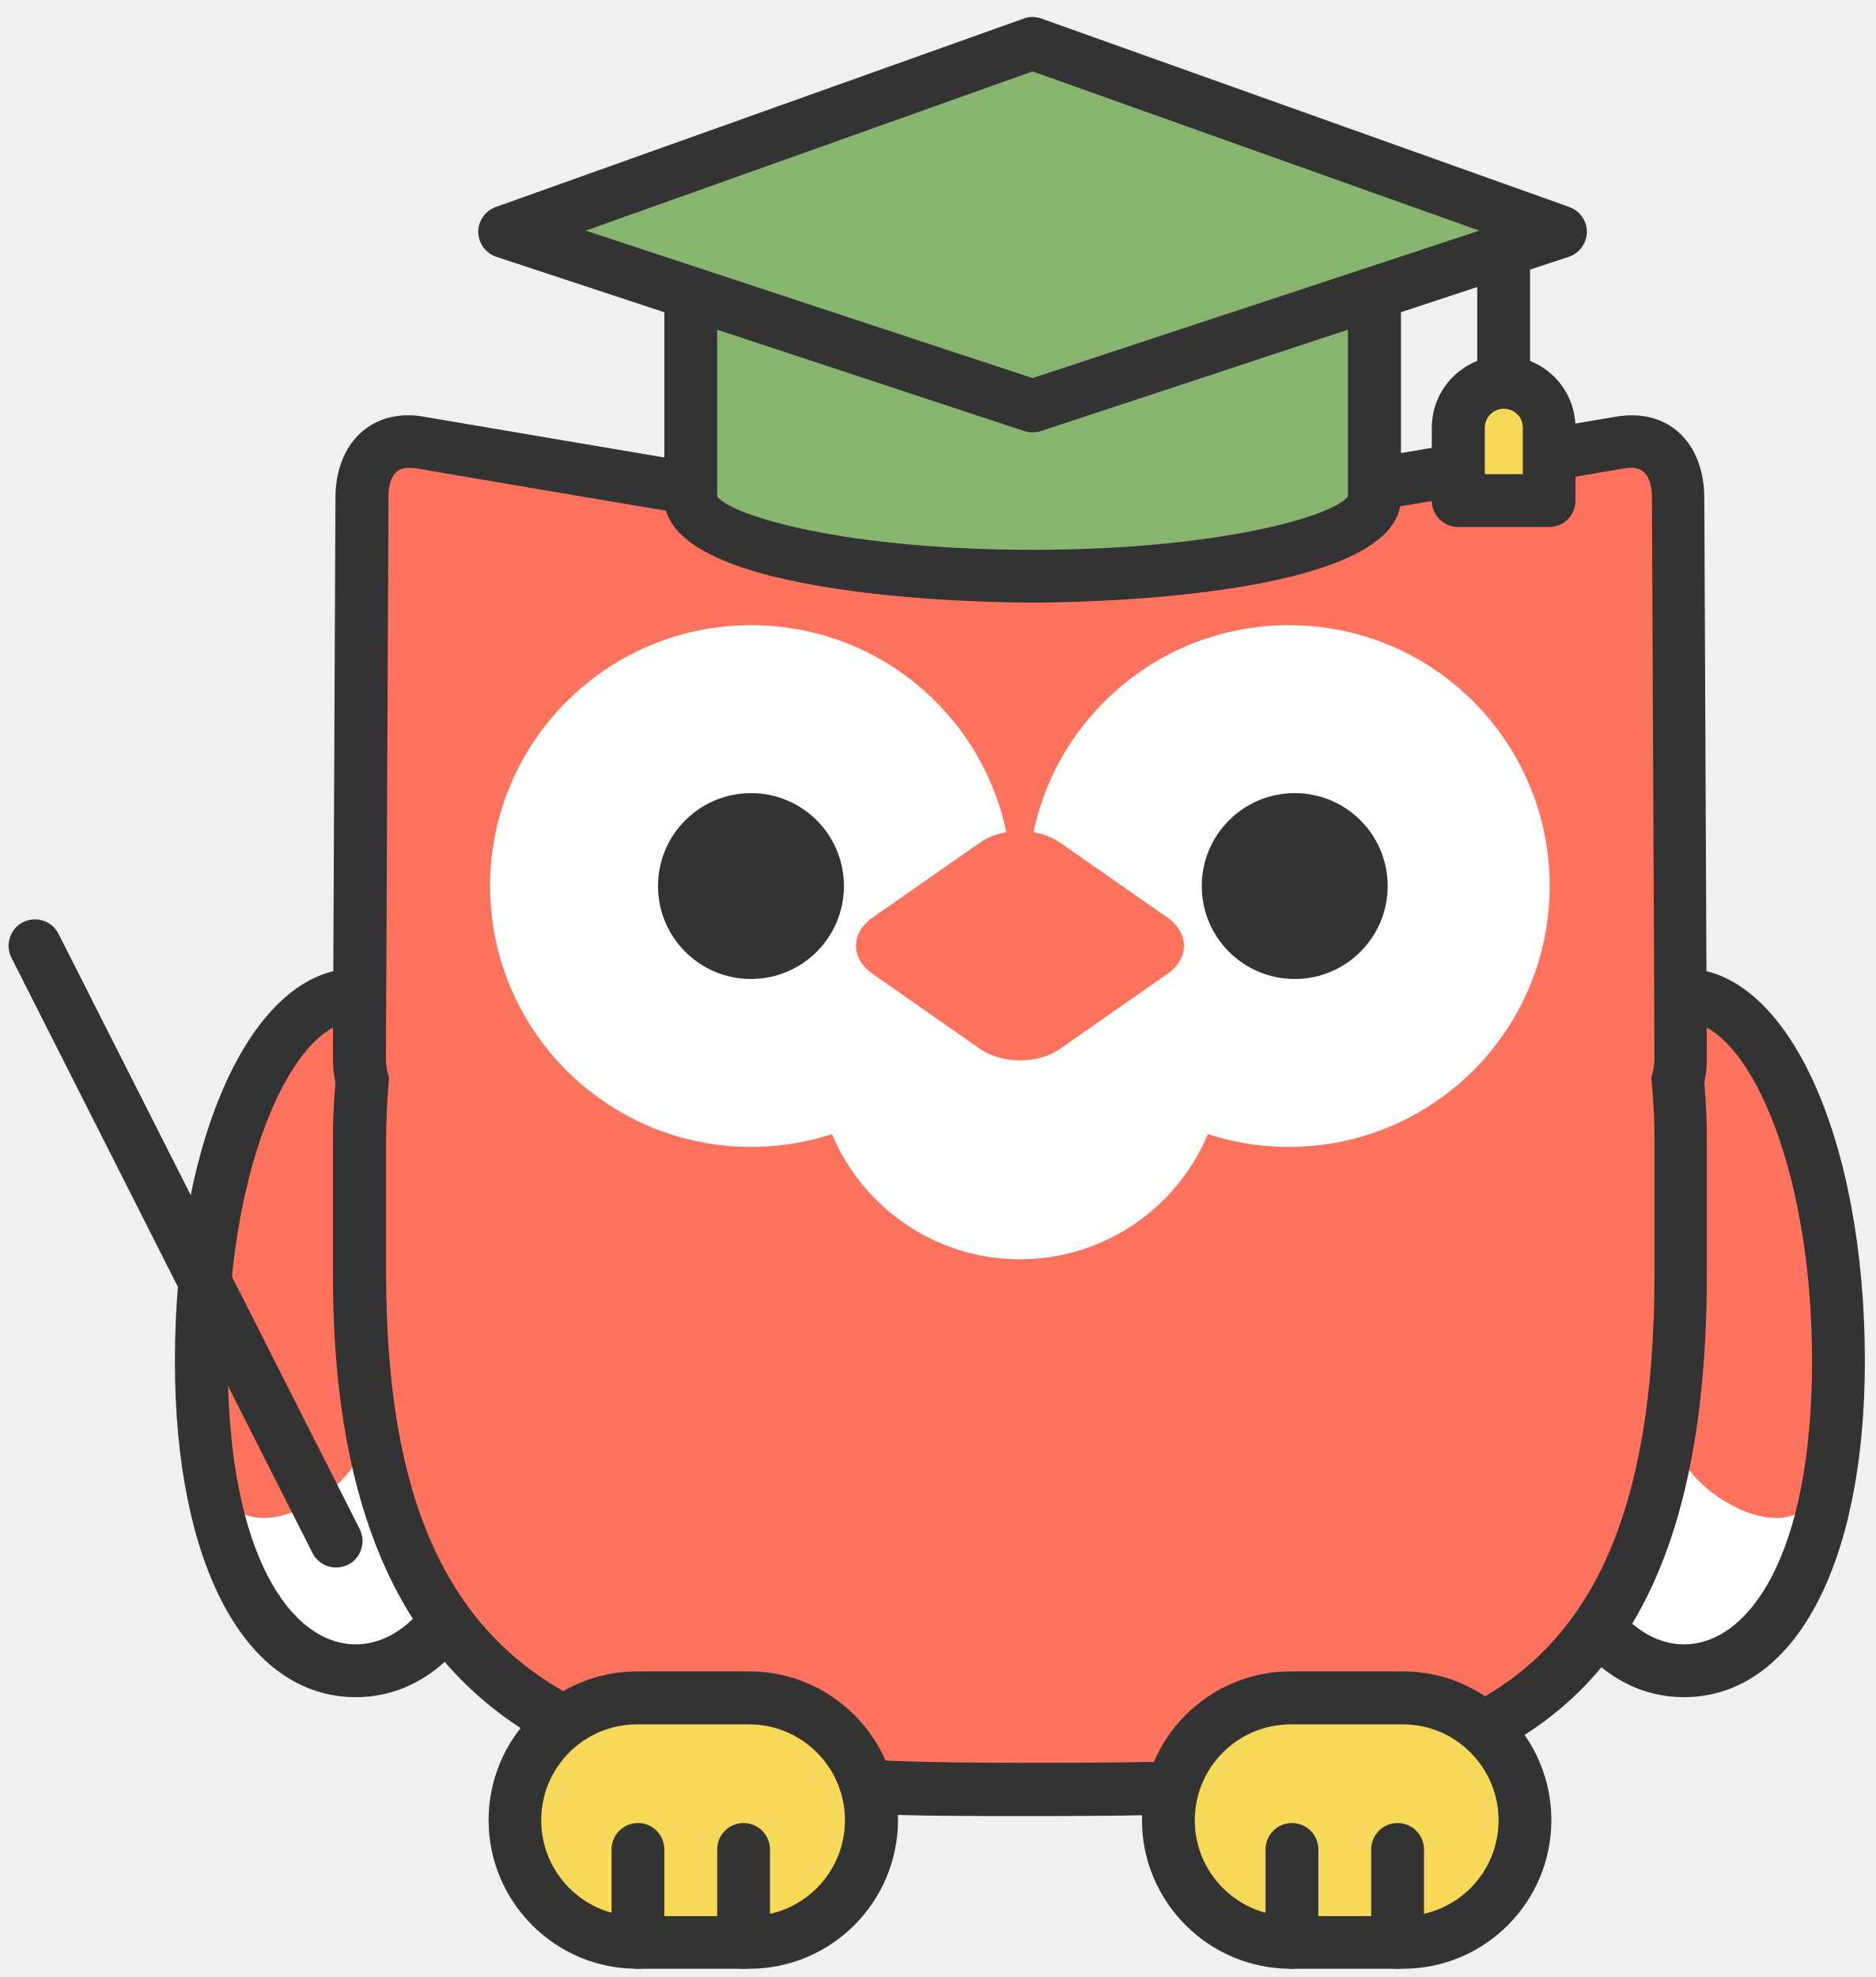
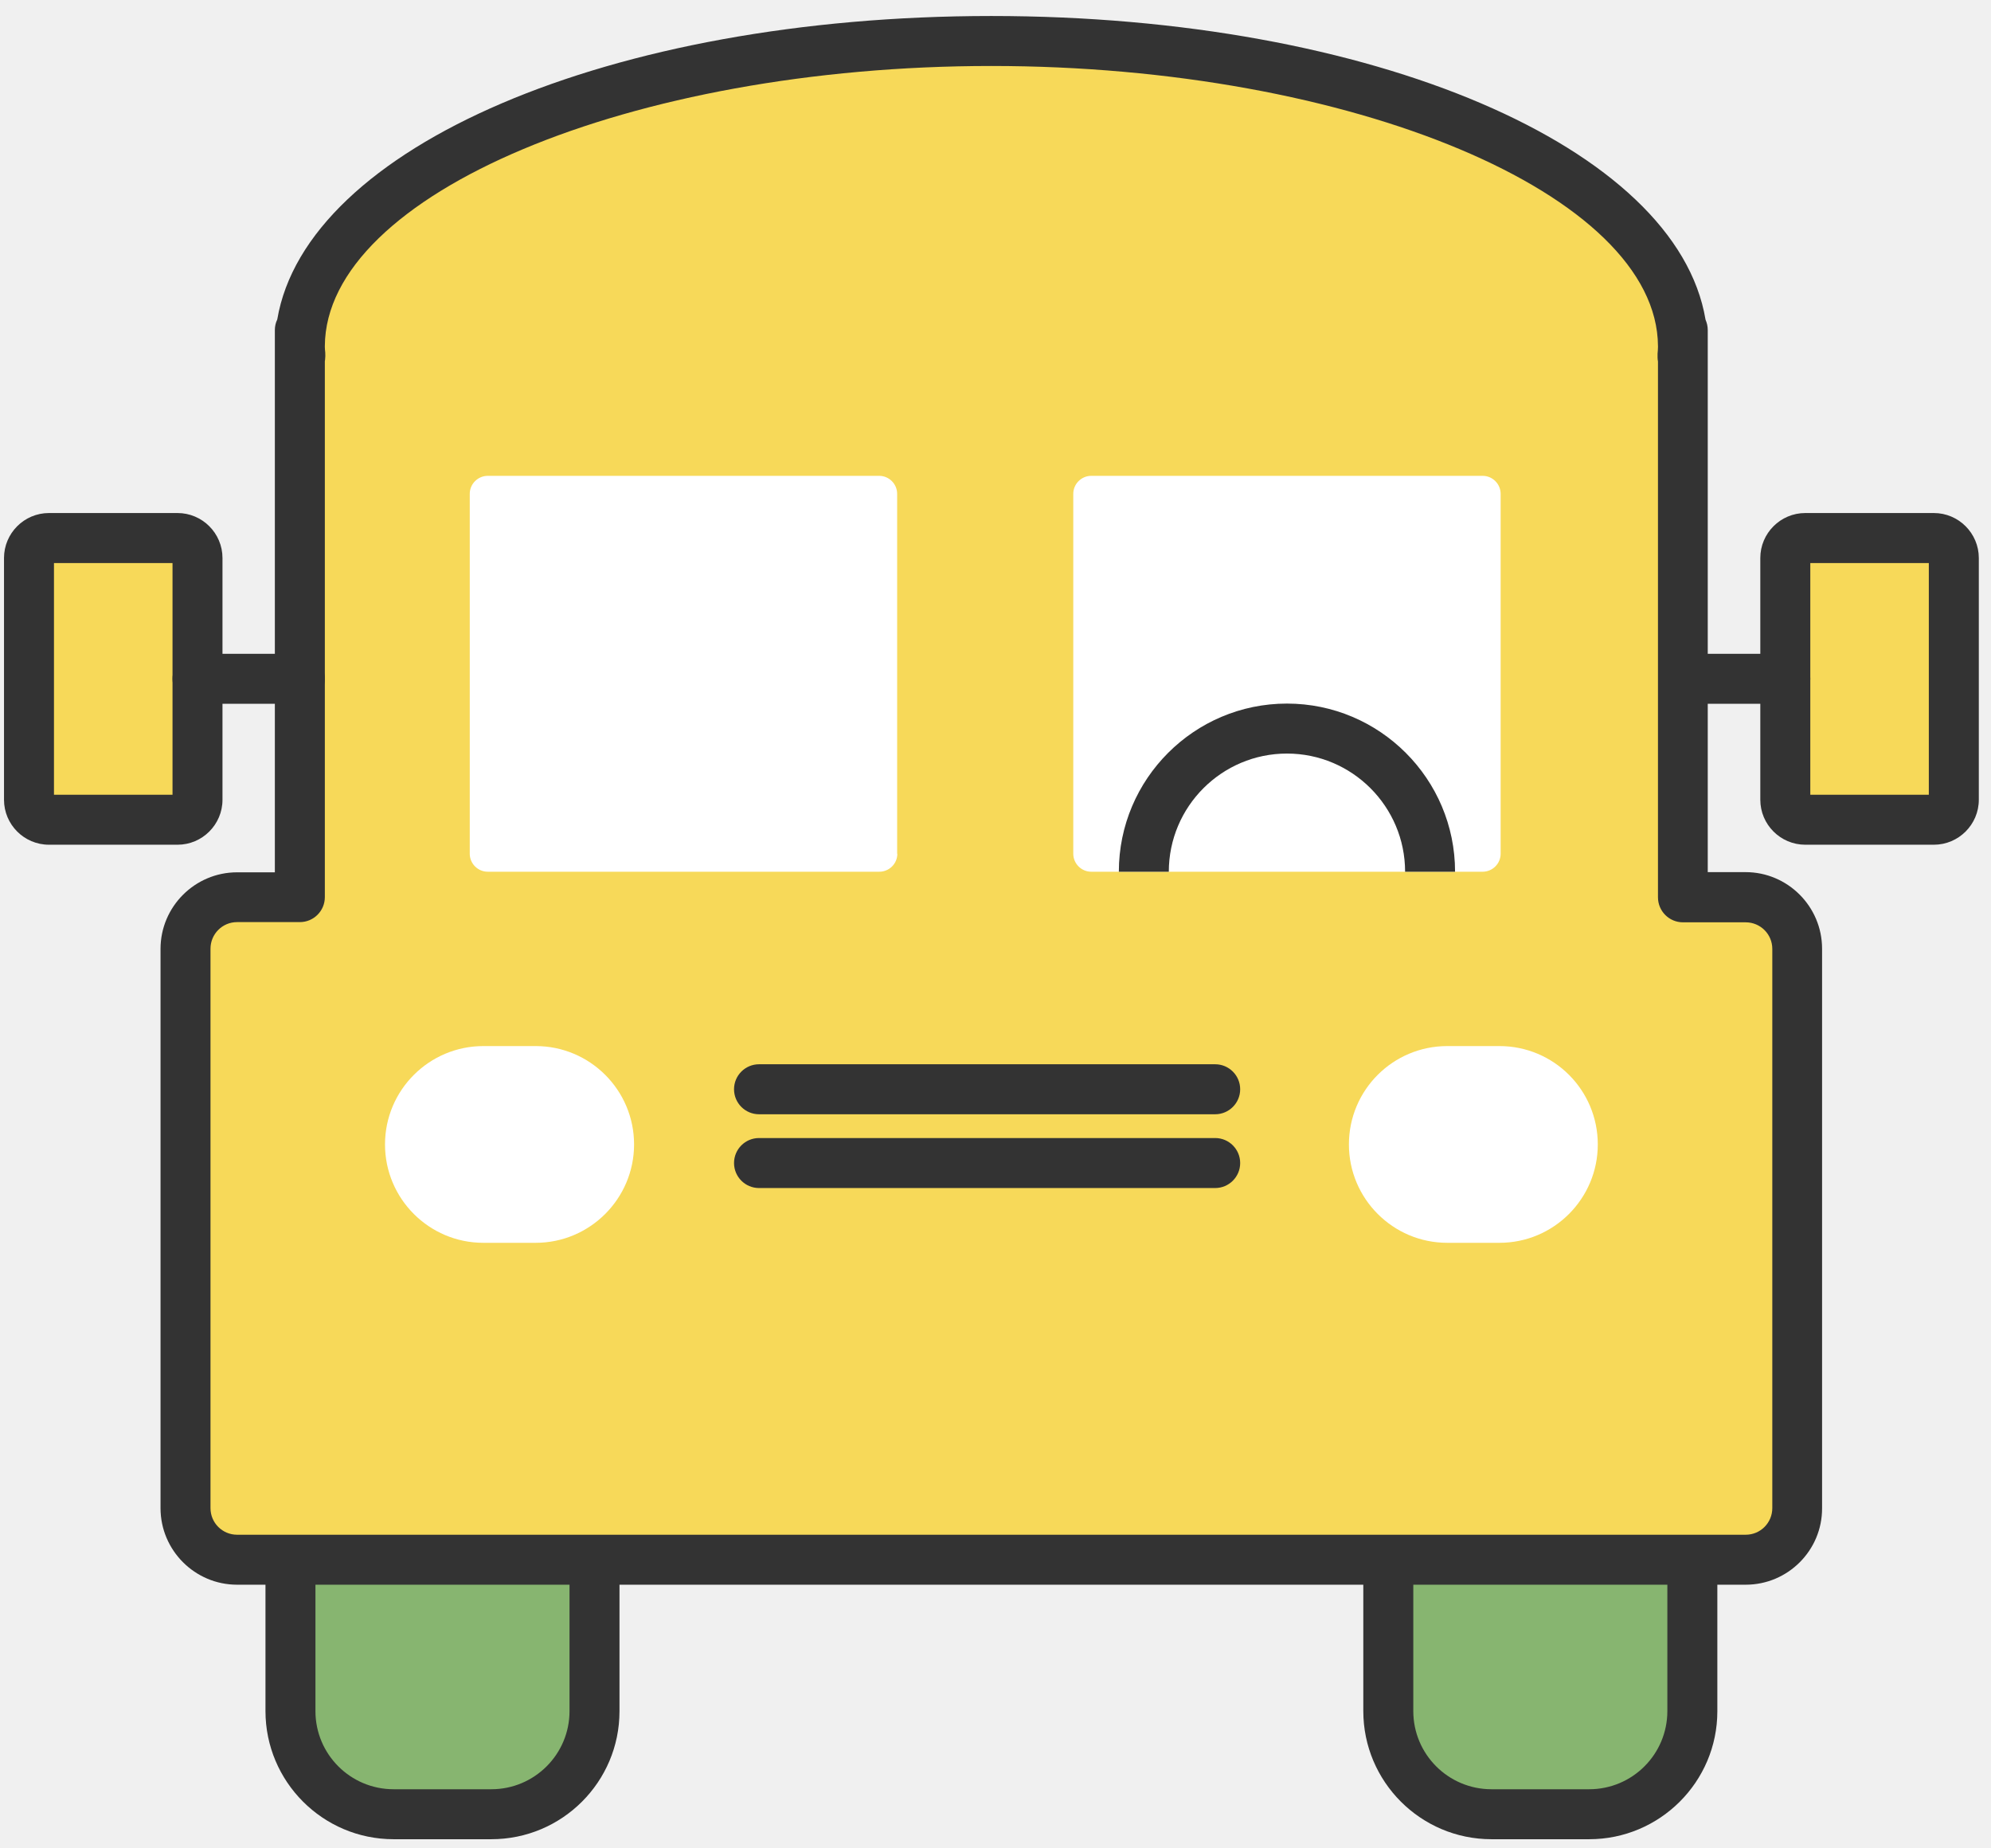
- <svg xmlns="http://www.w3.org/2000/svg" width="74" height="78" viewBox="0 0 74 78" fill="none">
-   <g id="Frame" clip-path="url(#clip0_93_1266)">
+ <svg xmlns="http://www.w3.org/2000/svg" width="83" height="77" viewBox="0 0 83 77" fill="none">
+   <g id="Frame" clip-path="url(#clip0_93_1346)">
    <g id="Group">
      <g id="Group_2">
        <g id="Group_3">
          <g id="Group_4">
-             <g id="Group_5">
-               <path id="Vector" d="M66.375 57.583C67.008 58.783 68.858 59.983 70.225 59.883C70.958 59.825 71.533 59.45 72.05 58.958C71.125 63.533 68.958 65.917 66.433 65.917C64.267 65.917 62.367 64.15 61.283 60.758C63.575 61.05 65.308 59.592 66.375 57.583Z" fill="white" />
-             </g>
-             <g id="Group_6">
-               <path id="Vector_2" d="M66.433 39.25C69.8 39.25 72.525 45.725 72.525 53.708C72.525 55.692 72.358 57.442 72.05 58.958C71.533 59.45 70.958 59.825 70.225 59.883C68.858 59.983 67.008 58.783 66.375 57.583C65.308 59.6 63.583 61.058 61.292 60.767C60.7 58.9 60.35 56.55 60.35 53.708C60.342 45.725 63.067 39.25 66.433 39.25Z" fill="#FF725D" />
+             <path id="Vector" d="M24.783 71.317C24.783 73.692 22.858 75.617 20.483 75.617H16.408C14.033 75.617 12.108 73.692 12.108 71.317V53.55C12.108 51.175 14.033 49.25 16.408 49.25H20.483C22.858 49.25 24.783 51.175 24.783 53.55V71.317Z" fill="#87B570" />
+             <path id="Vector_2" d="M20.483 76.658H16.408C13.458 76.658 11.067 74.258 11.067 71.317V53.55C11.067 50.6 13.467 48.208 16.408 48.208H20.483C23.433 48.208 25.825 50.608 25.825 53.55V71.325C25.825 74.267 23.433 76.658 20.483 76.658ZM16.408 50.283C14.608 50.283 13.15 51.742 13.15 53.542V71.317C13.15 73.117 14.608 74.575 16.408 74.575H20.483C22.283 74.575 23.742 73.117 23.742 71.317V53.55C23.742 51.75 22.283 50.292 20.483 50.292H16.408V50.283Z" fill="#333333" />
+           </g>
+           <g id="Group_5">
+             <path id="Vector_3" d="M70.55 71.317C70.55 73.692 68.625 75.617 66.25 75.617H62.175C59.8 75.617 57.875 73.692 57.875 71.317V53.55C57.875 51.175 59.8 49.25 62.175 49.25H66.25C68.625 49.25 70.55 51.175 70.55 53.55V71.317Z" fill="#87B570" />
+             <path id="Vector_4" d="M66.25 76.658H62.175C59.225 76.658 56.833 74.258 56.833 71.317V53.55C56.833 50.6 59.233 48.208 62.175 48.208H66.25C69.2 48.208 71.592 50.608 71.592 53.55V71.325C71.592 74.267 69.192 76.658 66.25 76.658ZM62.175 50.283C60.375 50.283 58.917 51.742 58.917 53.542V71.317C58.917 73.117 60.375 74.575 62.175 74.575H66.25C68.05 74.575 69.508 73.117 69.508 71.317V53.55C69.508 51.75 68.05 50.292 66.25 50.292H62.175V50.283Z" fill="#333333" />
+           </g>
+         </g>
+         <g id="Group_6">
+           <path id="Vector_5" d="M72.775 37.392H70.158V13.758C70.158 14.042 70.158 14.25 70.158 14.417C70.125 7.392 57.225 1.708 41.325 1.708C25.425 1.708 12.533 7.392 12.5 14.417C12.5 14.25 12.5 14.042 12.5 13.758V37.392H9.883C8.7 37.392 7.733 38.358 7.733 39.542V62.858C7.733 64.042 8.7 65.008 9.883 65.008H72.775C73.958 65.008 74.925 64.042 74.925 62.858V39.55C74.925 38.358 73.958 37.392 72.775 37.392ZM70.158 14.483C70.158 15.042 70.142 14.933 70.133 14.833C70.142 14.708 70.158 14.592 70.158 14.483ZM12.525 14.825C12.517 14.933 12.508 15.033 12.508 14.483C12.508 14.592 12.517 14.708 12.525 14.825Z" fill="#F7D959" />
+           <path id="Vector_6" d="M72.775 66.05H9.883C8.125 66.05 6.692 64.617 6.692 62.858V39.55C6.692 37.792 8.125 36.358 9.883 36.358H11.458V13.758C11.458 13.6 11.492 13.45 11.558 13.317C12.767 6.142 25.417 0.667 41.325 0.667C57.242 0.667 69.9 6.142 71.1 13.325C71.158 13.458 71.192 13.6 71.192 13.758V36.35H72.767C74.525 36.35 75.958 37.783 75.958 39.542V62.858C75.967 64.617 74.533 66.05 72.775 66.05ZM9.883 38.433C9.267 38.433 8.775 38.933 8.775 39.542V62.858C8.775 63.475 9.275 63.967 9.883 63.967H72.775C73.392 63.967 73.883 63.467 73.883 62.858V39.55C73.883 38.933 73.383 38.442 72.775 38.442H70.158C69.583 38.442 69.117 37.975 69.117 37.4V15.067C69.108 15.017 69.1 14.958 69.1 14.9C69.1 14.85 69.1 14.792 69.1 14.742C69.108 14.65 69.117 14.558 69.117 14.467C69.117 14.458 69.117 14.45 69.117 14.433V14.425C69.083 8.1 56.358 2.75 41.325 2.75C26.292 2.75 13.575 8.1 13.542 14.425C13.542 14.433 13.542 14.442 13.542 14.45V14.458C13.542 14.533 13.55 14.608 13.558 14.683C13.558 14.733 13.567 14.85 13.558 14.9C13.558 14.958 13.55 15.008 13.542 15.058V37.392C13.542 37.967 13.075 38.433 12.5 38.433H9.883Z" fill="#333333" />
+         </g>
+         <g id="Group_7">
+           <path id="Vector_7" d="M26.433 47.7C26.433 49.958 24.592 51.8 22.333 51.8H20.15C17.883 51.8 16.05 49.958 16.05 47.7C16.05 45.433 17.892 43.6 20.15 43.6H22.333C24.592 43.6 26.433 45.433 26.433 47.7Z" fill="white" />
+         </g>
+         <g id="Group_8">
+           <g id="Group_9">
+             <g id="Group_10">
+               <path id="Vector_8" d="M62.558 35.583C62.558 36 62.217 36.333 61.808 36.333H45.492C45.075 36.333 44.742 35.992 44.742 35.583V20.583C44.742 20.167 45.083 19.833 45.492 19.833H61.808C62.225 19.833 62.558 20.175 62.558 20.583V35.583Z" fill="white" />
            </g>
          </g>
-           <g id="Group_7">
-             <g id="Group_8">
-               <path id="Vector_3" d="M14.1 57.583C13.467 58.783 11.617 59.983 10.25 59.883C9.517 59.825 8.942 59.45 8.425 58.958C9.35 63.533 11.517 65.917 14.042 65.917C16.208 65.917 18.108 64.15 19.192 60.758C16.892 61.05 15.167 59.592 14.1 57.583Z" fill="white" />
-             </g>
-             <g id="Group_9">
-               <path id="Vector_4" d="M14.033 39.25C10.667 39.25 7.942 45.725 7.942 53.708C7.942 55.692 8.108 57.442 8.417 58.958C8.933 59.45 9.508 59.825 10.242 59.883C11.608 59.983 13.458 58.783 14.092 57.583C15.158 59.6 16.883 61.058 19.175 60.767C19.767 58.9 20.117 56.55 20.117 53.708C20.125 45.725 17.4 39.25 14.033 39.25Z" fill="#FF725D" />
+           <g id="Group_11">
+             <g id="Group_12">
+               <path id="Vector_9" d="M37.408 35.583C37.408 36 37.067 36.333 36.658 36.333H20.333C19.917 36.333 19.583 35.992 19.583 35.583V20.583C19.583 20.167 19.925 19.833 20.333 19.833H36.65C37.067 19.833 37.4 20.175 37.4 20.583V35.583H37.408Z" fill="white" />
            </g>
          </g>
        </g>
-         <g id="Group_10">
-           <g id="Group_11">
-             <path id="Vector_5" d="M66.433 66.958C62.1 66.958 59.3 61.758 59.3 53.708C59.3 44.875 62.367 38.208 66.433 38.208C70.5 38.208 73.567 44.875 73.567 53.708C73.567 61.758 70.767 66.958 66.433 66.958ZM66.433 40.292C64.042 40.292 61.383 45.8 61.383 53.708C61.383 61.425 63.917 64.875 66.433 64.875C68.95 64.875 71.483 61.425 71.483 53.708C71.483 45.8 68.825 40.292 66.433 40.292Z" fill="#333333" />
-           </g>
-           <g id="Group_12">
-             <path id="Vector_6" d="M14.033 66.958C9.7 66.958 6.9 61.758 6.9 53.708C6.9 44.875 9.967 38.208 14.033 38.208C18.1 38.208 21.167 44.875 21.167 53.708C21.167 61.758 18.367 66.958 14.033 66.958ZM14.033 40.292C11.642 40.292 8.983 45.8 8.983 53.708C8.983 61.425 11.517 64.875 14.033 64.875C16.55 64.875 19.083 61.425 19.083 53.708C19.083 45.8 16.425 40.292 14.033 40.292Z" fill="#333333" />
-           </g>
-         </g>
        <g id="Group_13">
-           <path id="Vector_7" d="M66.292 41.742C66.292 41.742 66.192 19.767 66.192 19.617C66.183 18.183 65.375 17.2 63.908 17.45C57.058 18.617 50.208 19.783 43.35 20.883C42.325 20.775 41.283 20.717 40.225 20.717C39.167 20.717 38.125 20.775 37.108 20.883C30.242 19.783 23.4 18.617 16.55 17.45C15.083 17.2 14.275 18.183 14.275 19.617C14.275 19.767 14.175 41.742 14.175 41.742C14.175 42.067 14.217 42.358 14.283 42.617C14.217 43.375 14.175 44.133 14.175 44.917V50.283C14.175 69.767 25.842 70.6 40.233 70.6C54.625 70.6 66.292 70.6 66.292 50.283V44.917C66.292 44.133 66.25 43.375 66.183 42.617C66.25 42.367 66.292 42.075 66.292 41.742Z" fill="#FF725D" />
-           <path id="Vector_8" d="M40.233 71.65C27.533 71.65 13.133 71.65 13.133 50.292V44.925C13.133 44.208 13.167 43.483 13.233 42.708C13.167 42.4 13.133 42.083 13.133 41.75C13.133 41.75 13.233 19.842 13.233 19.625C13.242 17.683 14.4 16.383 16.108 16.383C16.3 16.383 16.508 16.4 16.725 16.442C23.4 17.575 30.308 18.758 37.142 19.85C39.217 19.642 41.233 19.642 43.317 19.85C50.158 18.75 57.058 17.575 63.733 16.442C65.817 16.083 67.217 17.467 67.233 19.625C67.233 19.85 67.333 41.75 67.333 41.75C67.333 42.092 67.3 42.408 67.233 42.708C67.3 43.467 67.333 44.192 67.333 44.925V50.292C67.333 71.65 54.775 71.65 40.233 71.65ZM16.117 18.458C15.592 18.458 15.325 18.85 15.325 19.625C15.325 19.767 15.225 41.75 15.225 41.75C15.225 41.967 15.25 42.175 15.3 42.35L15.35 42.525L15.333 42.708C15.267 43.492 15.233 44.208 15.233 44.908V50.275C15.233 68.208 25.133 69.55 40.25 69.55C54.775 69.55 65.267 69.55 65.267 50.275V44.908C65.267 44.183 65.233 43.467 65.158 42.708L65.142 42.517L65.192 42.333C65.242 42.158 65.267 41.95 65.267 41.733C65.267 41.733 65.167 19.758 65.167 19.608C65.158 18.717 64.775 18.358 64.108 18.475C57.383 19.617 50.433 20.8 43.533 21.908L43.4 21.933L43.267 21.917C41.233 21.708 39.275 21.708 37.242 21.917L37.108 21.933L36.975 21.908C30.092 20.808 23.133 19.625 16.4 18.475C16.283 18.467 16.2 18.458 16.117 18.458Z" fill="#333333" />
+           <path id="Vector_10" d="M66.608 47.7C66.608 49.958 64.775 51.8 62.508 51.8H60.333C58.067 51.8 56.233 49.958 56.233 47.7C56.233 45.433 58.067 43.6 60.333 43.6H62.508C64.775 43.6 66.608 45.433 66.608 47.7Z" fill="white" />
        </g>
        <g id="Group_14">
-           <g id="Group_15">
-             <path id="Vector_9" d="M32.242 40.817C32.217 41.092 32.2 41.367 32.2 41.65C32.2 46.083 35.8 49.683 40.233 49.683C44.675 49.683 48.267 46.083 48.267 41.65C48.267 41.367 48.25 41.092 48.225 40.817H32.242Z" fill="white" />
-           </g>
+           <path id="Vector_11" d="M50.658 46.442H31.642C31.067 46.442 30.6 45.975 30.6 45.4C30.6 44.825 31.067 44.358 31.642 44.358H50.658C51.233 44.358 51.7 44.825 51.7 45.4C51.7 45.975 51.233 46.442 50.658 46.442Z" fill="#333333" />
        </g>
-         <g id="Group_16">
-           <g id="Group_17">
-             <path id="Vector_10" d="M39.917 34.958C39.917 40.642 35.308 45.25 29.625 45.25C23.942 45.25 19.333 40.642 19.333 34.958C19.333 29.275 23.942 24.667 29.625 24.667C35.317 24.658 39.917 29.267 39.917 34.958Z" fill="white" />
-           </g>
-           <g id="Group_18">
-             <path id="Vector_11" d="M61.133 34.958C61.133 40.642 56.525 45.25 50.842 45.25C45.158 45.25 40.55 40.642 40.55 34.958C40.55 29.275 45.158 24.667 50.842 24.667C56.525 24.658 61.133 29.267 61.133 34.958Z" fill="white" />
-           </g>
-           <g id="Group_19">
-             <path id="Vector_12" d="M33.292 34.958C33.292 36.983 31.65 38.625 29.625 38.625C27.6 38.625 25.958 36.983 25.958 34.958C25.958 32.933 27.6 31.292 29.625 31.292C31.65 31.292 33.292 32.925 33.292 34.958Z" fill="#333333" />
-           </g>
-           <g id="Group_20">
-             <path id="Vector_13" d="M54.742 34.958C54.742 36.983 53.1 38.625 51.075 38.625C49.05 38.625 47.408 36.983 47.408 34.958C47.408 32.933 49.05 31.292 51.075 31.292C53.1 31.292 54.742 32.925 54.742 34.958Z" fill="#333333" />
-           </g>
-         </g>
-         <g id="Group_21">
-           <path id="Vector_14" d="M41.825 33.25C40.95 32.633 39.517 32.633 38.65 33.25L34.425 36.2C33.55 36.808 33.55 37.817 34.425 38.425L38.65 41.375C39.525 41.992 40.958 41.992 41.825 41.375L46.05 38.425C46.925 37.817 46.925 36.817 46.05 36.2L41.825 33.25Z" fill="#FF725D" />
-         </g>
-         <g id="Group_22">
-           <g id="Group_23">
-             <g id="Group_24">
-               <path id="Vector_15" d="M34.375 71.817C34.375 74.483 32.217 76.642 29.55 76.642H25.125C22.467 76.642 20.308 74.483 20.308 71.817C20.308 69.158 22.467 66.992 25.125 66.992H29.55C32.217 66.992 34.375 69.15 34.375 71.817Z" fill="#F7D959" />
-               <path id="Vector_16" d="M29.558 77.675H25.133C21.9 77.675 19.275 75.042 19.275 71.808C19.275 68.575 21.908 65.942 25.133 65.942H29.558C32.792 65.942 35.425 68.575 35.425 71.808C35.417 75.05 32.792 77.675 29.558 77.675ZM25.125 68.033C23.042 68.033 21.35 69.725 21.35 71.817C21.35 73.9 23.042 75.6 25.125 75.6H29.55C31.633 75.6 33.333 73.908 33.333 71.817C33.333 69.733 31.642 68.033 29.55 68.033H25.125Z" fill="#333333" />
-             </g>
-             <g id="Group_25">
-               <path id="Vector_17" d="M60.158 71.817C60.158 74.483 58 76.642 55.342 76.642H50.917C48.258 76.642 46.092 74.483 46.092 71.817C46.092 69.158 48.25 66.992 50.917 66.992H55.342C58 66.992 60.158 69.15 60.158 71.817Z" fill="#F7D959" />
-               <path id="Vector_18" d="M55.342 77.675H50.917C47.683 77.675 45.05 75.042 45.05 71.808C45.05 68.575 47.683 65.942 50.917 65.942H55.342C58.575 65.942 61.2 68.575 61.2 71.808C61.2 75.05 58.575 77.675 55.342 77.675ZM50.917 68.033C48.833 68.033 47.133 69.725 47.133 71.817C47.133 73.9 48.825 75.6 50.917 75.6H55.342C57.425 75.6 59.117 73.908 59.117 71.817C59.117 69.733 57.425 68.033 55.342 68.033H50.917Z" fill="#333333" />
-             </g>
-           </g>
-           <g id="Group_26">
-             <g id="Group_27">
-               <path id="Vector_19" d="M50.967 77.675C50.392 77.675 49.925 77.208 49.925 76.633V72.967C49.925 72.392 50.392 71.925 50.967 71.925C51.542 71.925 52.008 72.392 52.008 72.967V76.633C52.008 77.208 51.542 77.675 50.967 77.675Z" fill="#333333" />
-             </g>
-             <g id="Group_28">
-               <path id="Vector_20" d="M55.133 77.675C54.558 77.675 54.092 77.208 54.092 76.633V72.967C54.092 72.392 54.558 71.925 55.133 71.925C55.708 71.925 56.175 72.392 56.175 72.967V76.633C56.175 77.208 55.708 77.675 55.133 77.675Z" fill="#333333" />
-             </g>
-           </g>
-           <g id="Group_29">
-             <g id="Group_30">
-               <path id="Vector_21" d="M25.167 77.675C24.592 77.675 24.125 77.208 24.125 76.633V72.967C24.125 72.392 24.592 71.925 25.167 71.925C25.742 71.925 26.208 72.392 26.208 72.967V76.633C26.208 77.208 25.742 77.675 25.167 77.675Z" fill="#333333" />
-             </g>
-             <g id="Group_31">
-               <path id="Vector_22" d="M29.333 77.675C28.758 77.675 28.292 77.208 28.292 76.633V72.967C28.292 72.392 28.758 71.925 29.333 71.925C29.908 71.925 30.375 72.392 30.375 72.967V76.633C30.375 77.208 29.908 77.675 29.333 77.675Z" fill="#333333" />
-             </g>
-           </g>
+         <g id="Group_15">
+           <path id="Vector_12" d="M50.658 49.517H31.642C31.067 49.517 30.6 49.05 30.6 48.475C30.6 47.9 31.067 47.433 31.642 47.433H50.658C51.233 47.433 51.7 47.9 51.7 48.475C51.7 49.05 51.233 49.517 50.658 49.517Z" fill="#333333" />
        </g>
      </g>
-       <g id="Group_32">
-         <g id="Group_33">
-           <g id="Group_34">
-             <path id="Vector_23" d="M27.25 10.6V15.292V19.658C27.25 21.35 33.292 22.725 40.733 22.725C48.183 22.725 54.217 21.35 54.217 19.658V15.292V10.6H27.25Z" fill="#87B570" />
-           </g>
-           <g id="Group_35">
-             <path id="Vector_24" d="M40.733 23.775C39.25 23.775 26.208 23.658 26.208 19.667V10.6C26.208 10.025 26.675 9.558 27.25 9.558H54.225C54.8 9.558 55.267 10.025 55.267 10.6V19.658C55.258 23.658 42.217 23.775 40.733 23.775ZM28.292 19.583C28.85 20.358 33.367 21.692 40.733 21.692C48.1 21.692 52.617 20.358 53.175 19.583V11.65H28.292V19.583Z" fill="#333333" />
-           </g>
+       <g id="Group_16">
+         <path id="Vector_13" d="M60.658 36.333H58.575C58.575 33.617 56.367 31.408 53.65 31.408C50.933 31.408 48.725 33.617 48.725 36.333H46.642C46.642 32.467 49.783 29.325 53.65 29.325C57.517 29.325 60.658 32.467 60.658 36.333Z" fill="#333333" />
+       </g>
+       <g id="Group_17">
+         <g id="Group_18">
+           <path id="Vector_14" d="M8.233 33.333C8.233 33.792 7.858 34.167 7.4 34.167H2.042C1.583 34.167 1.208 33.792 1.208 33.333V23.258C1.208 22.8 1.583 22.425 2.042 22.425H7.4C7.858 22.425 8.233 22.8 8.233 23.258V33.333Z" fill="#F7D959" />
+           <path id="Vector_15" d="M7.4 35.208H2.042C1.008 35.208 0.167 34.367 0.167 33.333V23.258C0.167 22.225 1.008 21.383 2.042 21.383H7.4C8.433 21.383 9.275 22.225 9.275 23.258V33.333C9.275 34.367 8.433 35.208 7.4 35.208ZM2.25 33.125H7.192V23.467H2.25V33.125Z" fill="#333333" />
        </g>
-         <g id="Group_36">
-           <path id="Vector_25" d="M59.317 16.125C58.742 16.125 58.275 15.658 58.275 15.083V9.875C58.275 9.3 58.742 8.833 59.317 8.833C59.892 8.833 60.358 9.3 60.358 9.875V15.083C60.358 15.658 59.892 16.125 59.317 16.125Z" fill="#333333" />
-         </g>
-         <g id="Group_37">
-           <path id="Vector_26" d="M61.558 9.142L40.733 16.017L19.908 9.142L40.733 1.708L61.558 9.142Z" fill="#87B570" />
-           <path id="Vector_27" d="M40.733 17.058C40.625 17.058 40.517 17.042 40.408 17.008L19.583 10.133C19.158 9.992 18.875 9.6 18.867 9.158C18.858 8.717 19.142 8.317 19.558 8.167L40.383 0.733C40.608 0.65 40.858 0.65 41.083 0.733L61.908 8.167C62.325 8.317 62.608 8.717 62.6 9.158C62.592 9.6 62.308 9.992 61.883 10.133L41.058 17.008C40.958 17.042 40.842 17.058 40.733 17.058ZM23.108 9.1L40.733 14.917L58.358 9.1L40.733 2.817L23.108 9.1Z" fill="#333333" />
-         </g>
-         <g id="Group_38">
-           <g id="Group_39">
-             <path id="Vector_28" d="M59.317 15.083C58.325 15.083 57.525 15.883 57.525 16.875V19.75H61.117V16.875C61.117 15.892 60.308 15.083 59.317 15.083Z" fill="#F7D959" />
-             <path id="Vector_29" d="M61.117 20.792H57.525C56.95 20.792 56.483 20.325 56.483 19.75V16.875C56.483 15.308 57.758 14.042 59.317 14.042C60.883 14.042 62.15 15.317 62.15 16.875V19.75C62.158 20.325 61.692 20.792 61.117 20.792ZM58.567 18.708H60.075V16.875C60.075 16.458 59.733 16.125 59.325 16.125C58.908 16.125 58.575 16.467 58.575 16.875V18.708H58.567Z" fill="#333333" />
-           </g>
+         <g id="Group_19">
+           <path id="Vector_16" d="M81.45 33.333C81.45 33.792 81.075 34.167 80.617 34.167H75.258C74.8 34.167 74.425 33.792 74.425 33.333V23.258C74.425 22.8 74.8 22.425 75.258 22.425H80.617C81.075 22.425 81.45 22.8 81.45 23.258V33.333Z" fill="#F7D959" />
+           <path id="Vector_17" d="M80.617 35.208H75.258C74.225 35.208 73.383 34.367 73.383 33.333V23.258C73.383 22.225 74.225 21.383 75.258 21.383H80.617C81.65 21.383 82.492 22.225 82.492 23.258V33.333C82.492 34.367 81.65 35.208 80.617 35.208ZM75.467 33.125H80.408V23.467H75.467V33.125Z" fill="#333333" />
        </g>
      </g>
-       <g id="Group_40">
-         <path id="Vector_30" d="M13.258 61.842C12.875 61.842 12.508 61.633 12.325 61.267L0.45 37.783C0.192 37.267 0.4 36.642 0.908 36.383C1.425 36.125 2.05 36.333 2.308 36.842L14.192 60.333C14.45 60.85 14.242 61.475 13.733 61.733C13.575 61.808 13.417 61.842 13.258 61.842Z" fill="#333333" />
+       <g id="Group_20">
+         <path id="Vector_18" d="M12.5 29.333H8.233C7.658 29.333 7.192 28.867 7.192 28.292C7.192 27.717 7.658 27.25 8.233 27.25H12.5C13.075 27.25 13.542 27.717 13.542 28.292C13.542 28.867 13.075 29.333 12.5 29.333Z" fill="#333333" />
+       </g>
+       <g id="Group_21">
+         <path id="Vector_19" d="M74.425 29.333H70.55C69.975 29.333 69.508 28.867 69.508 28.292C69.508 27.717 69.975 27.25 70.55 27.25H74.425C75 27.25 75.467 27.717 75.467 28.292C75.467 28.867 75 29.333 74.425 29.333Z" fill="#333333" />
      </g>
    </g>
  </g>
  <defs>
-     <clipPath id="clip0_93_1266">
-       <rect width="73.233" height="77.008" fill="white" transform="translate(0.333374 0.666687)" />
+     <clipPath id="clip0_93_1346">
+       <rect width="82.325" height="75.992" fill="white" transform="translate(0.166626 0.666687)" />
    </clipPath>
  </defs>
</svg>
